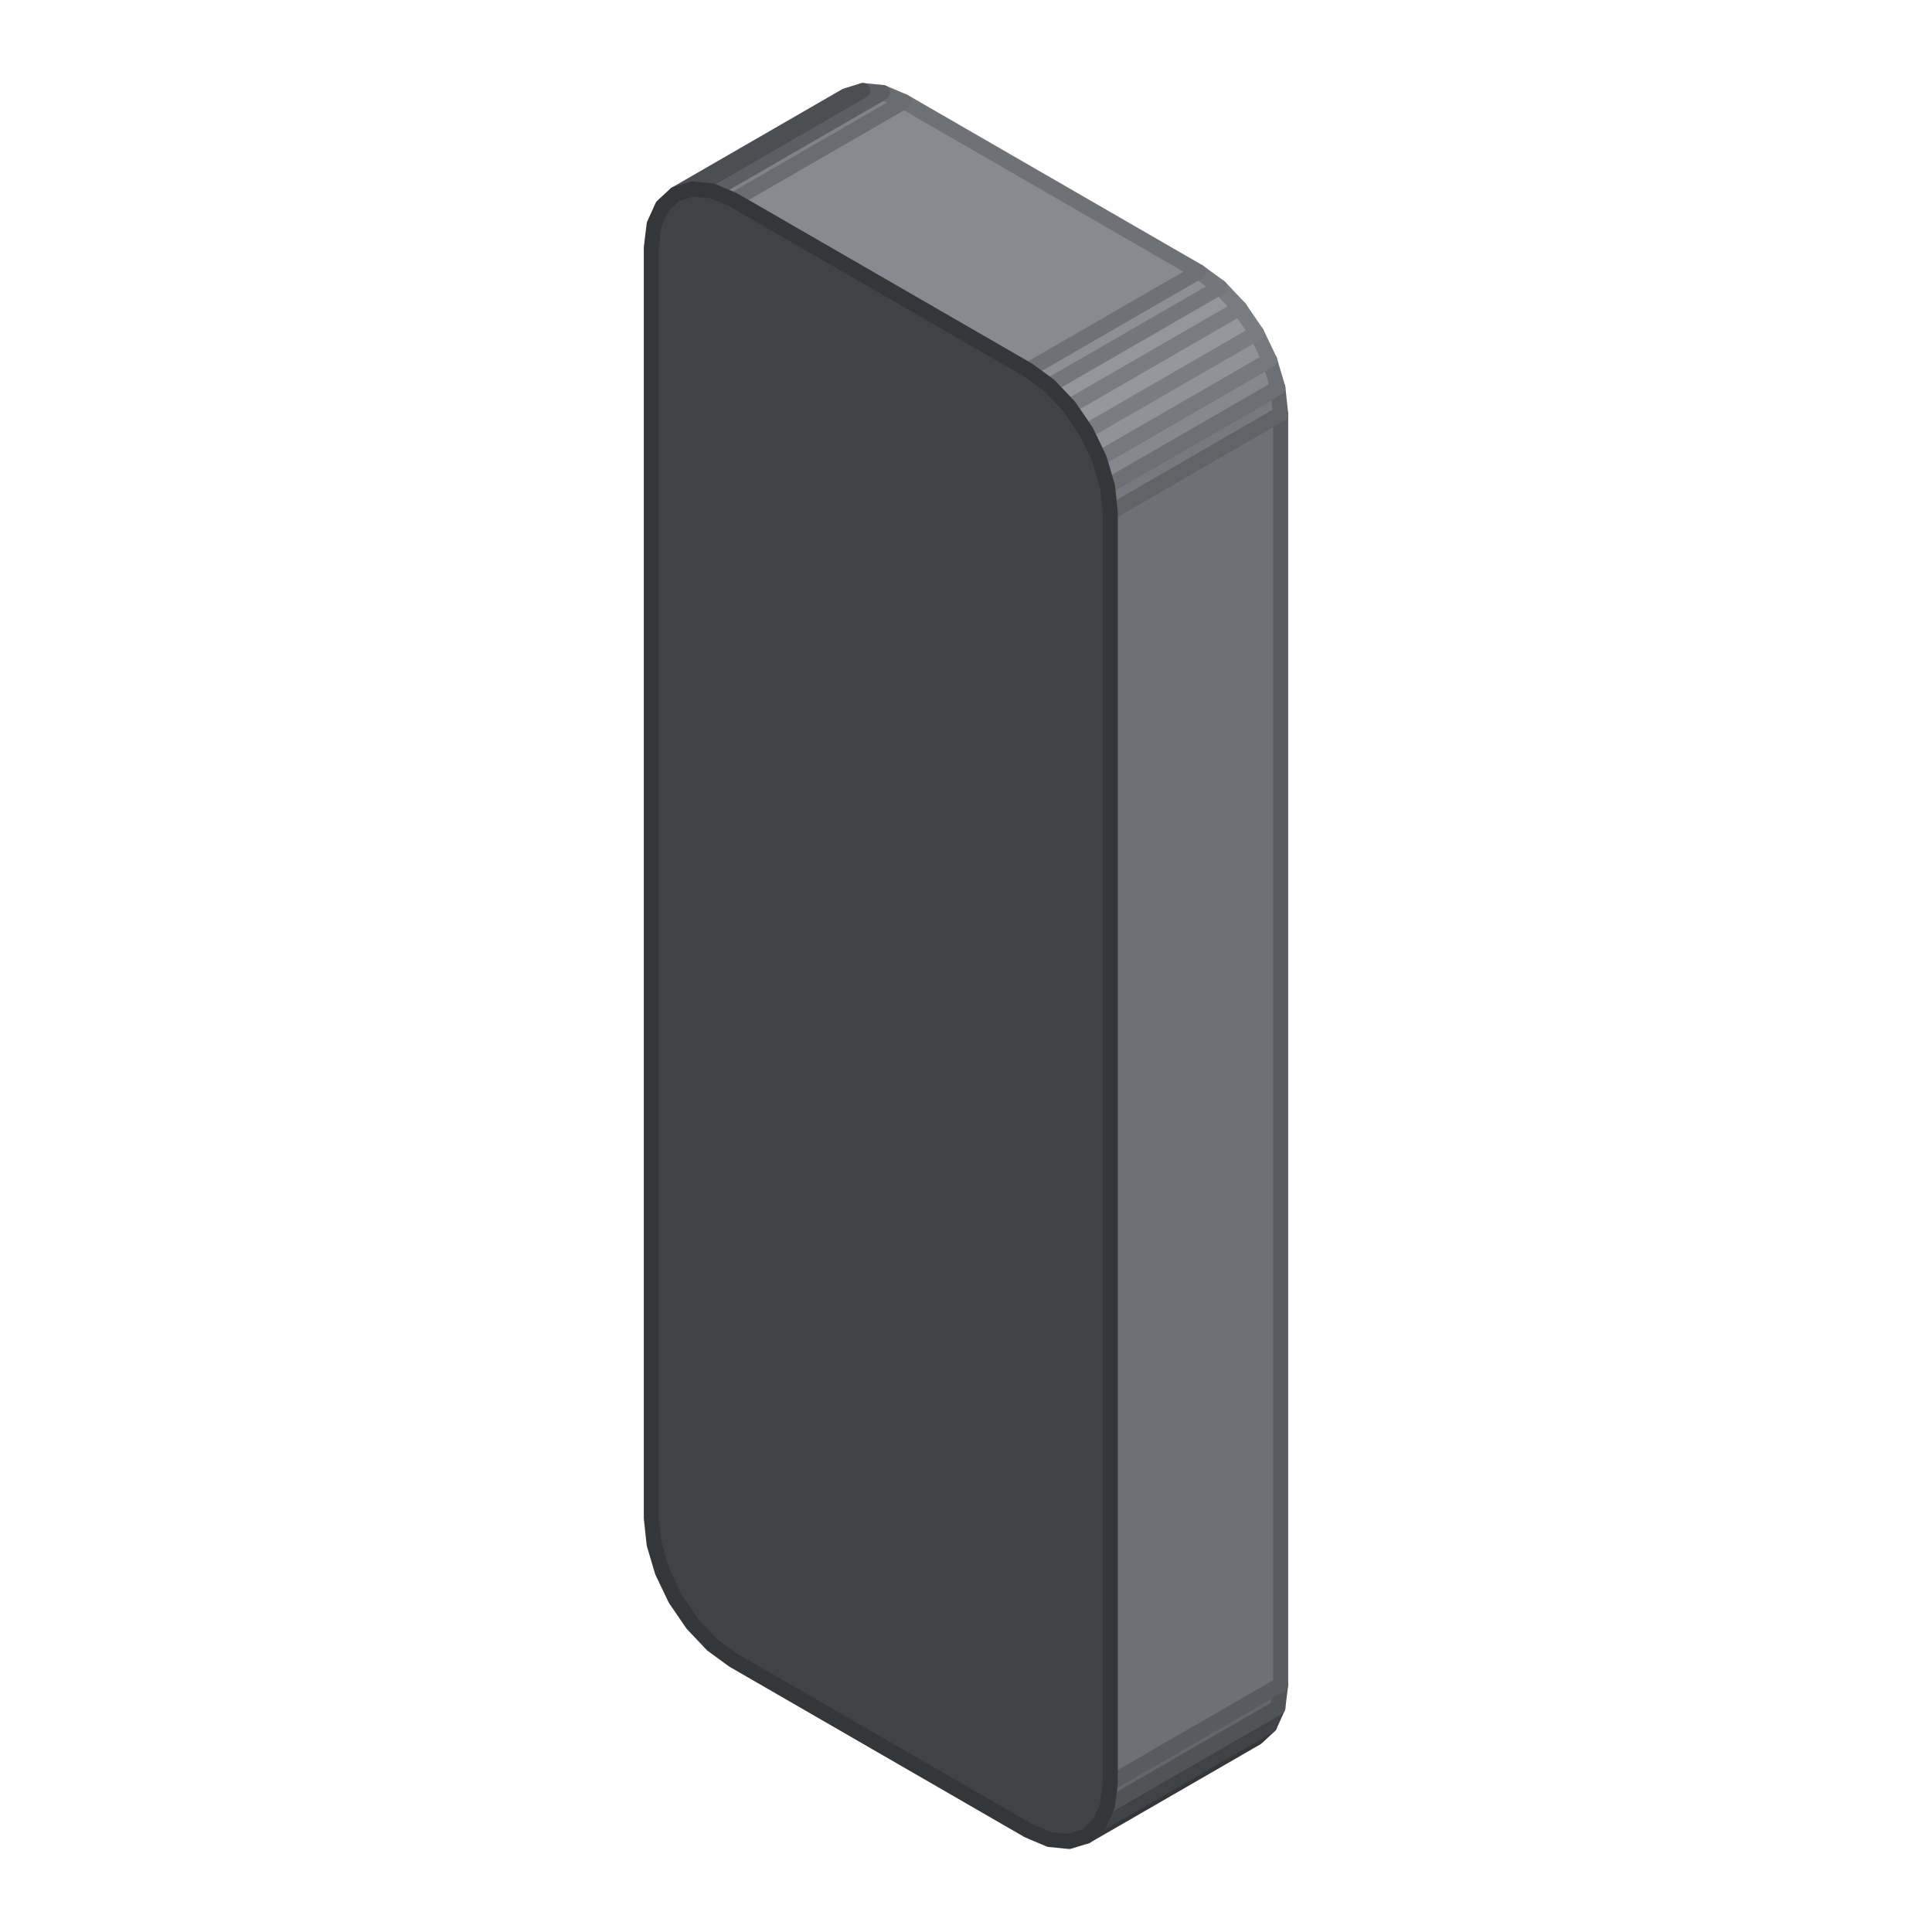
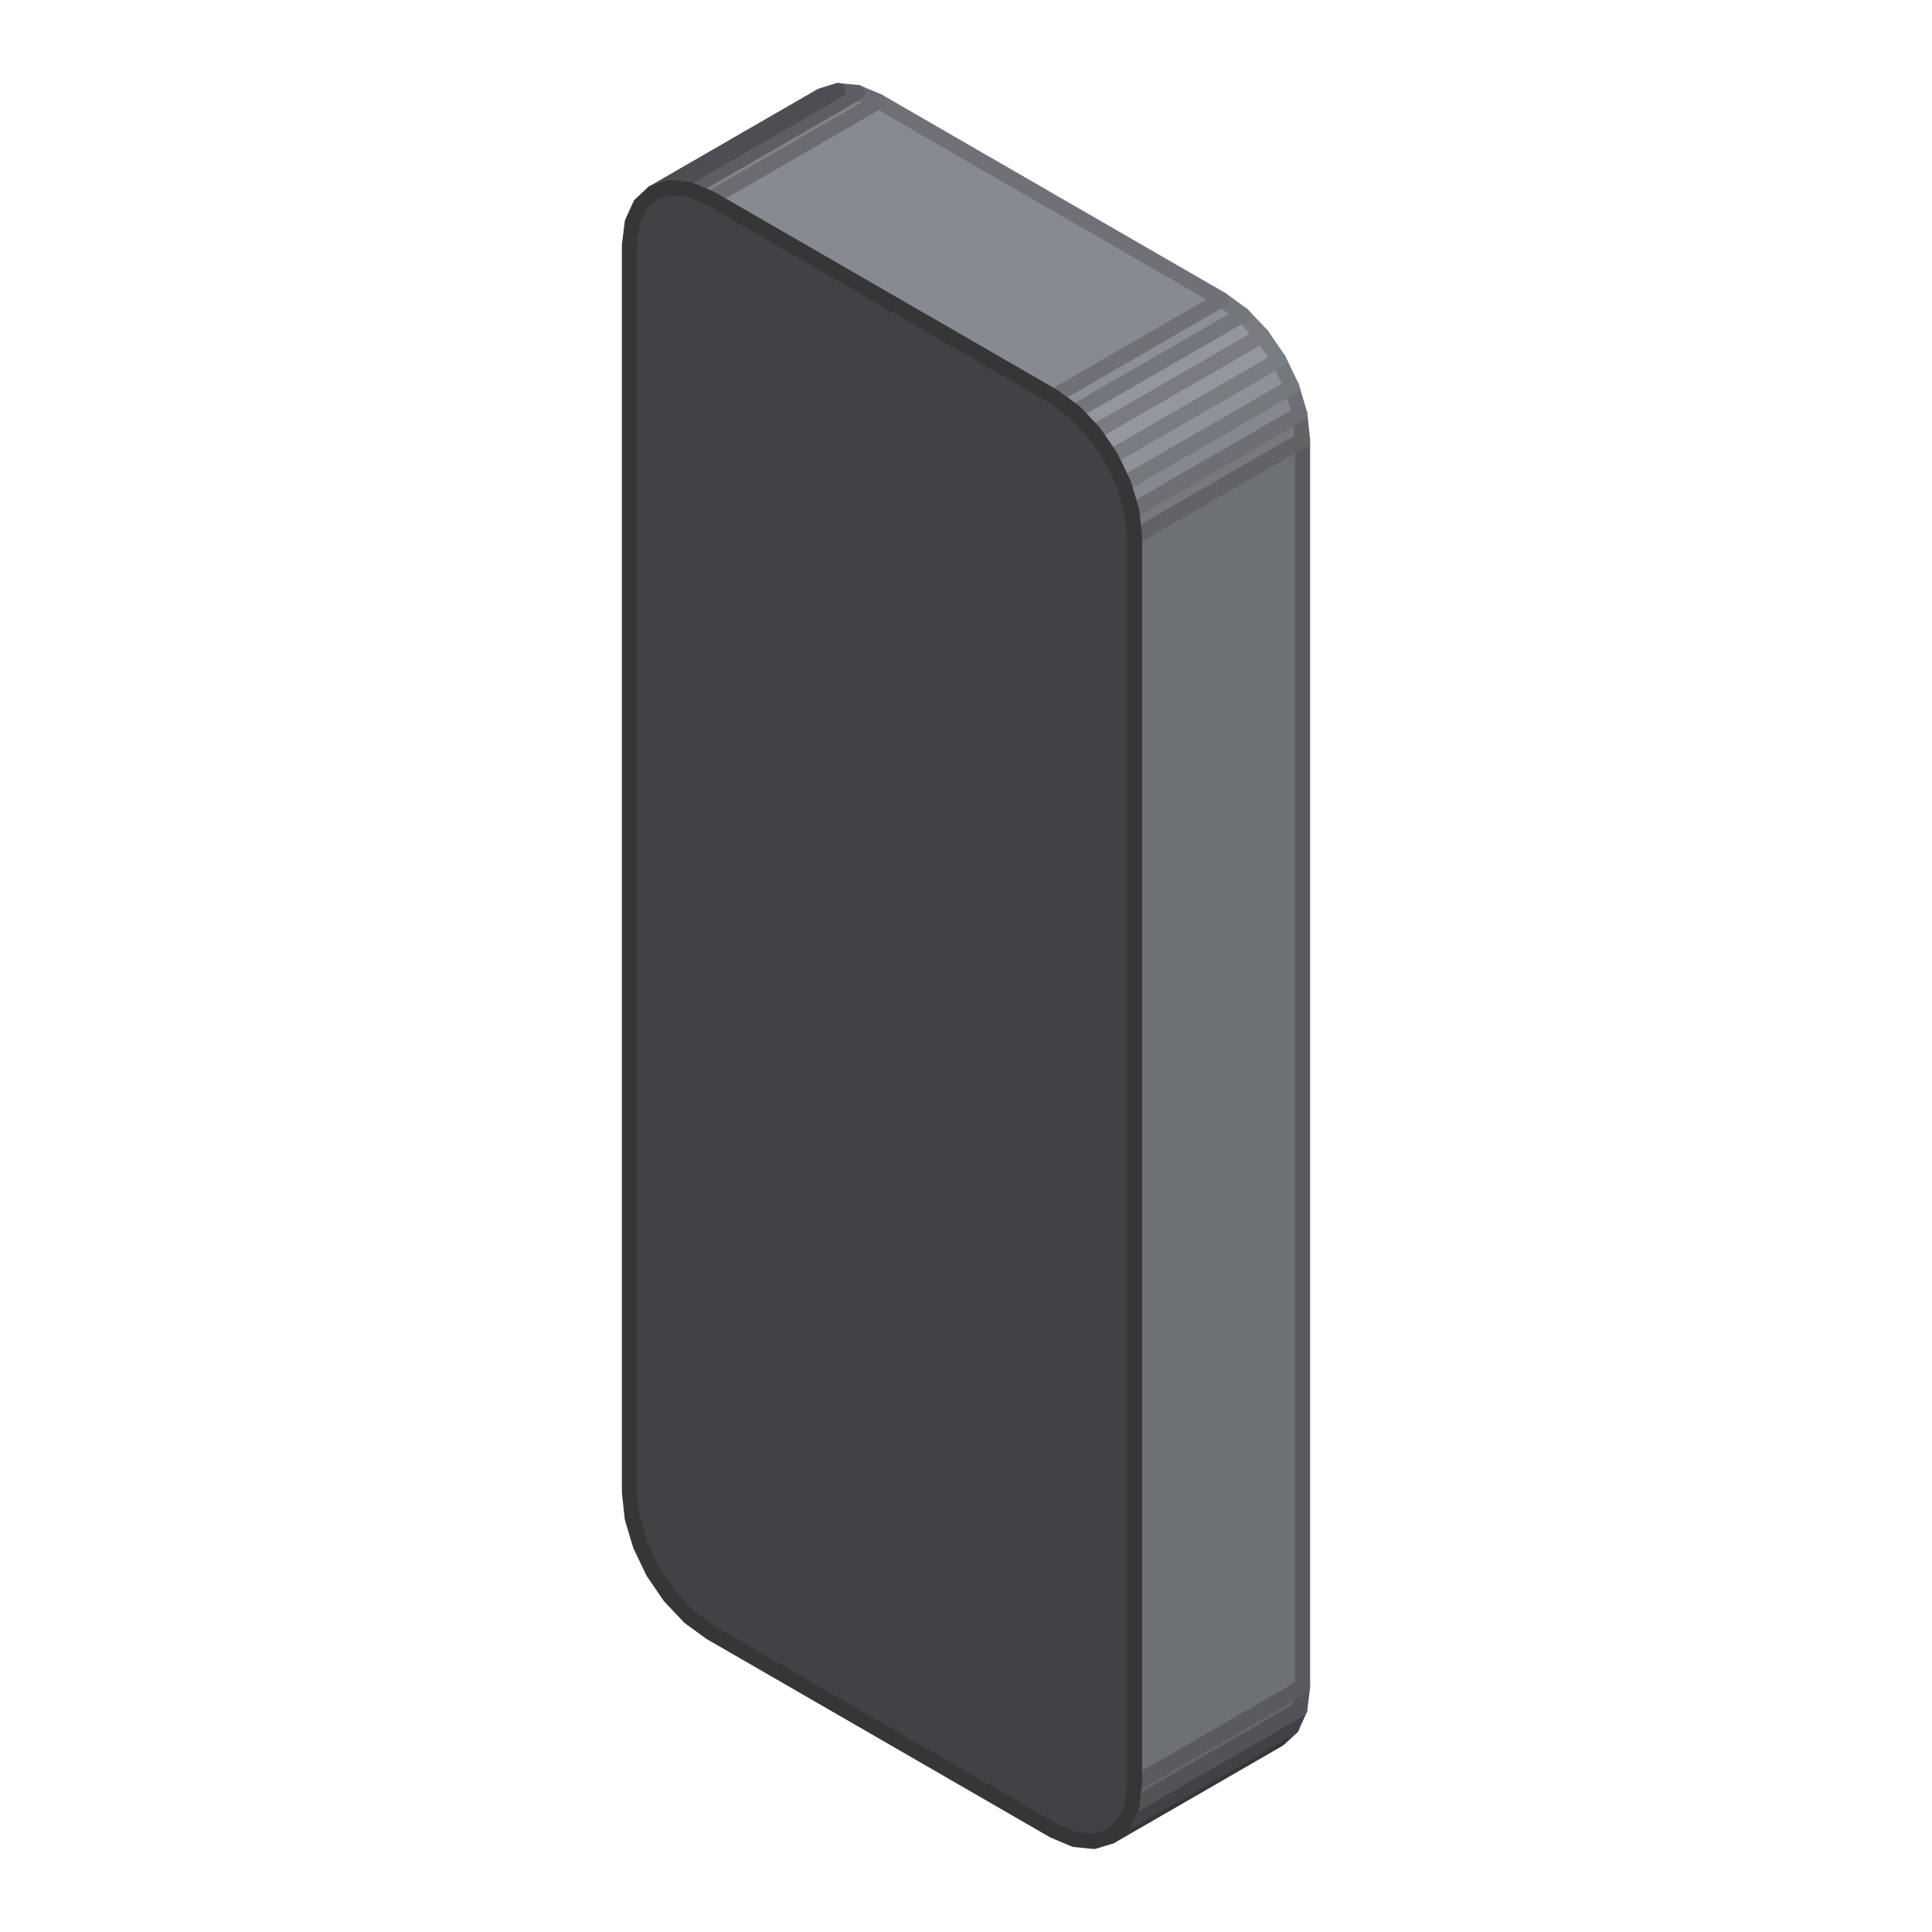
<svg xmlns="http://www.w3.org/2000/svg" viewBox="0 0 64 64" width="64" height="64" role="img" aria-label="Canary Vision Doorbell — wall plate">
  <g shape-rendering="geometricPrecision">
-     <path d="M41.626 57.567L42.058 57.166L36.413 60.425L35.981 60.826Z" fill="#414245" stroke="#353638" stroke-width=".5" stroke-linejoin="round" />
-     <path d="M42.058 57.166L42.33 56.565L36.685 59.824L36.413 60.425Z" fill="#4f5054" stroke="#414245" stroke-width=".5" stroke-linejoin="round" />
-     <path d="M42.33 56.565L42.423 55.806L36.778 59.065L36.685 59.824Z" fill="#64666a" stroke="#525357" stroke-width=".5" stroke-linejoin="round" />
-     <path d="M42.423 55.806L42.423 13.711L36.778 16.971L36.778 59.065Z" fill="#6d7075" stroke="#5a5b60" stroke-width=".5" stroke-linejoin="round" />
-     <path d="M42.423 13.711L42.33 12.845L36.685 16.104L36.778 16.971Z" fill="#76797e" stroke="#616367" stroke-width=".5" stroke-linejoin="round" />
-     <path d="M42.33 12.845L42.058 11.93L36.413 15.189L36.685 16.104Z" fill="#85888e" stroke="#6d6f74" stroke-width=".5" stroke-linejoin="round" />
-     <path d="M42.058 11.93L41.626 11.03L35.981 14.289L36.413 15.189Z" fill="#8f9298" stroke="#75787d" stroke-width=".5" stroke-linejoin="round" />
-     <path d="M41.626 11.03L41.063 10.206L35.418 13.465L35.981 14.289Z" fill="#94979e" stroke="#797c81" stroke-width=".5" stroke-linejoin="round" />
-     <path d="M41.063 10.206L40.407 9.513L34.761 12.772L35.418 13.465Z" fill="#93969d" stroke="#797b80" stroke-width=".5" stroke-linejoin="round" />
-     <path d="M40.407 9.513L39.702 8.999L34.057 12.258L34.761 12.772Z" fill="#8d8f96" stroke="#73767b" stroke-width=".5" stroke-linejoin="round" />
-     <path d="M39.702 8.999L29.943 3.364L24.298 6.624L34.057 12.258Z" fill="#878a90" stroke="#6f7176" stroke-width=".5" stroke-linejoin="round" />
-     <path d="M29.943 3.364L29.239 3.065L23.593 6.324L24.298 6.624Z" fill="#818389" stroke="#6a6c71" stroke-width=".5" stroke-linejoin="round" />
-     <path d="M29.239 3.065L28.582 3L22.937 6.259L23.593 6.324Z" fill="#717378" stroke="#5d5e63" stroke-width=".5" stroke-linejoin="round" />
-     <path d="M28.582 3L28.019 3.174L22.374 6.433L22.937 6.259Z" fill="#5e5f64" stroke="#4d4e52" stroke-width=".5" stroke-linejoin="round" />
-     <path d="M34.057 60.636L34.761 60.935L35.418 61L35.981 60.826L36.413 60.425L36.685 59.824L36.778 59.065L36.778 16.971L36.685 16.104L36.413 15.189L35.981 14.289L35.418 13.465L34.761 12.772L34.057 12.258L24.298 6.624L23.593 6.324L22.937 6.259L22.374 6.433L21.942 6.834L21.67 7.435L21.577 8.194L21.577 50.289L21.67 51.155L21.942 52.07L22.374 52.97L22.937 53.794L23.593 54.487L24.298 55.001Z" fill="#414245" stroke="#353638" stroke-width=".5" stroke-linejoin="round" />
+     <path d="M42.363 57.615L42.789 57.22L37.223 60.433L36.797 60.829Z" fill="#414245" stroke="#353638" stroke-width=".5" stroke-linejoin="round" />
+     <path d="M42.789 57.22L43.057 56.627L37.491 59.841L37.223 60.433Z" fill="#4f5054" stroke="#414245" stroke-width=".5" stroke-linejoin="round" />
+     <path d="M43.057 56.627L43.149 55.878L37.583 59.092L37.491 59.841Z" fill="#64666a" stroke="#525357" stroke-width=".5" stroke-linejoin="round" />
+     <path d="M43.149 55.878L43.149 14.568L37.583 17.781L37.583 59.092Z" fill="#6d7075" stroke="#5a5b60" stroke-width=".5" stroke-linejoin="round" />
+     <path d="M43.149 14.568L43.057 13.713L37.491 16.927L37.583 17.781Z" fill="#76797e" stroke="#616367" stroke-width=".5" stroke-linejoin="round" />
+     <path d="M43.057 13.713L42.789 12.812L37.223 16.025L37.491 16.927Z" fill="#85888e" stroke="#6d6f74" stroke-width=".5" stroke-linejoin="round" />
+     <path d="M42.789 12.812L42.363 11.924L36.797 15.138L37.223 16.025Z" fill="#8f9298" stroke="#75787d" stroke-width=".5" stroke-linejoin="round" />
+     <path d="M42.363 11.924L41.807 11.111L36.241 14.325L36.797 15.138Z" fill="#94979e" stroke="#797c81" stroke-width=".5" stroke-linejoin="round" />
+     <path d="M41.807 11.111L41.16 10.428L35.595 13.642L36.241 14.325Z" fill="#93969d" stroke="#797b80" stroke-width=".5" stroke-linejoin="round" />
+     <path d="M41.16 10.428L40.466 9.922L34.9 13.135L35.595 13.642Z" fill="#8d8f96" stroke="#73767b" stroke-width=".5" stroke-linejoin="round" />
+     <path d="M40.466 9.922L29.1 3.359L23.534 6.573L34.9 13.135Z" fill="#878a90" stroke="#6f7176" stroke-width=".5" stroke-linejoin="round" />
+     <path d="M29.1 3.359L28.405 3.064L22.84 6.278L23.534 6.573Z" fill="#818389" stroke="#6a6c71" stroke-width=".5" stroke-linejoin="round" />
+     <path d="M28.405 3.064L27.759 3L22.193 6.213L22.84 6.278Z" fill="#717378" stroke="#5d5e63" stroke-width=".5" stroke-linejoin="round" />
+     <path d="M27.759 3L27.203 3.171L21.637 6.385L22.193 6.213Z" fill="#5e5f64" stroke="#4d4e52" stroke-width=".5" stroke-linejoin="round" />
+     <path d="M34.9 60.641L35.595 60.936L36.241 61L36.797 60.829L37.223 60.433L37.491 59.841L37.583 59.092L37.583 17.781L37.491 16.927L37.223 16.025L36.797 15.138L36.241 14.325L35.595 13.642L34.9 13.135L23.534 6.573L22.84 6.278L22.193 6.213L21.637 6.385L21.211 6.78L20.943 7.373L20.851 8.122L20.851 49.432L20.943 50.287L21.211 51.188L21.637 52.076L22.193 52.889L22.84 53.572L23.534 54.078Z" fill="#414245" stroke="#353638" stroke-width=".5" stroke-linejoin="round" />
  </g>
</svg>
